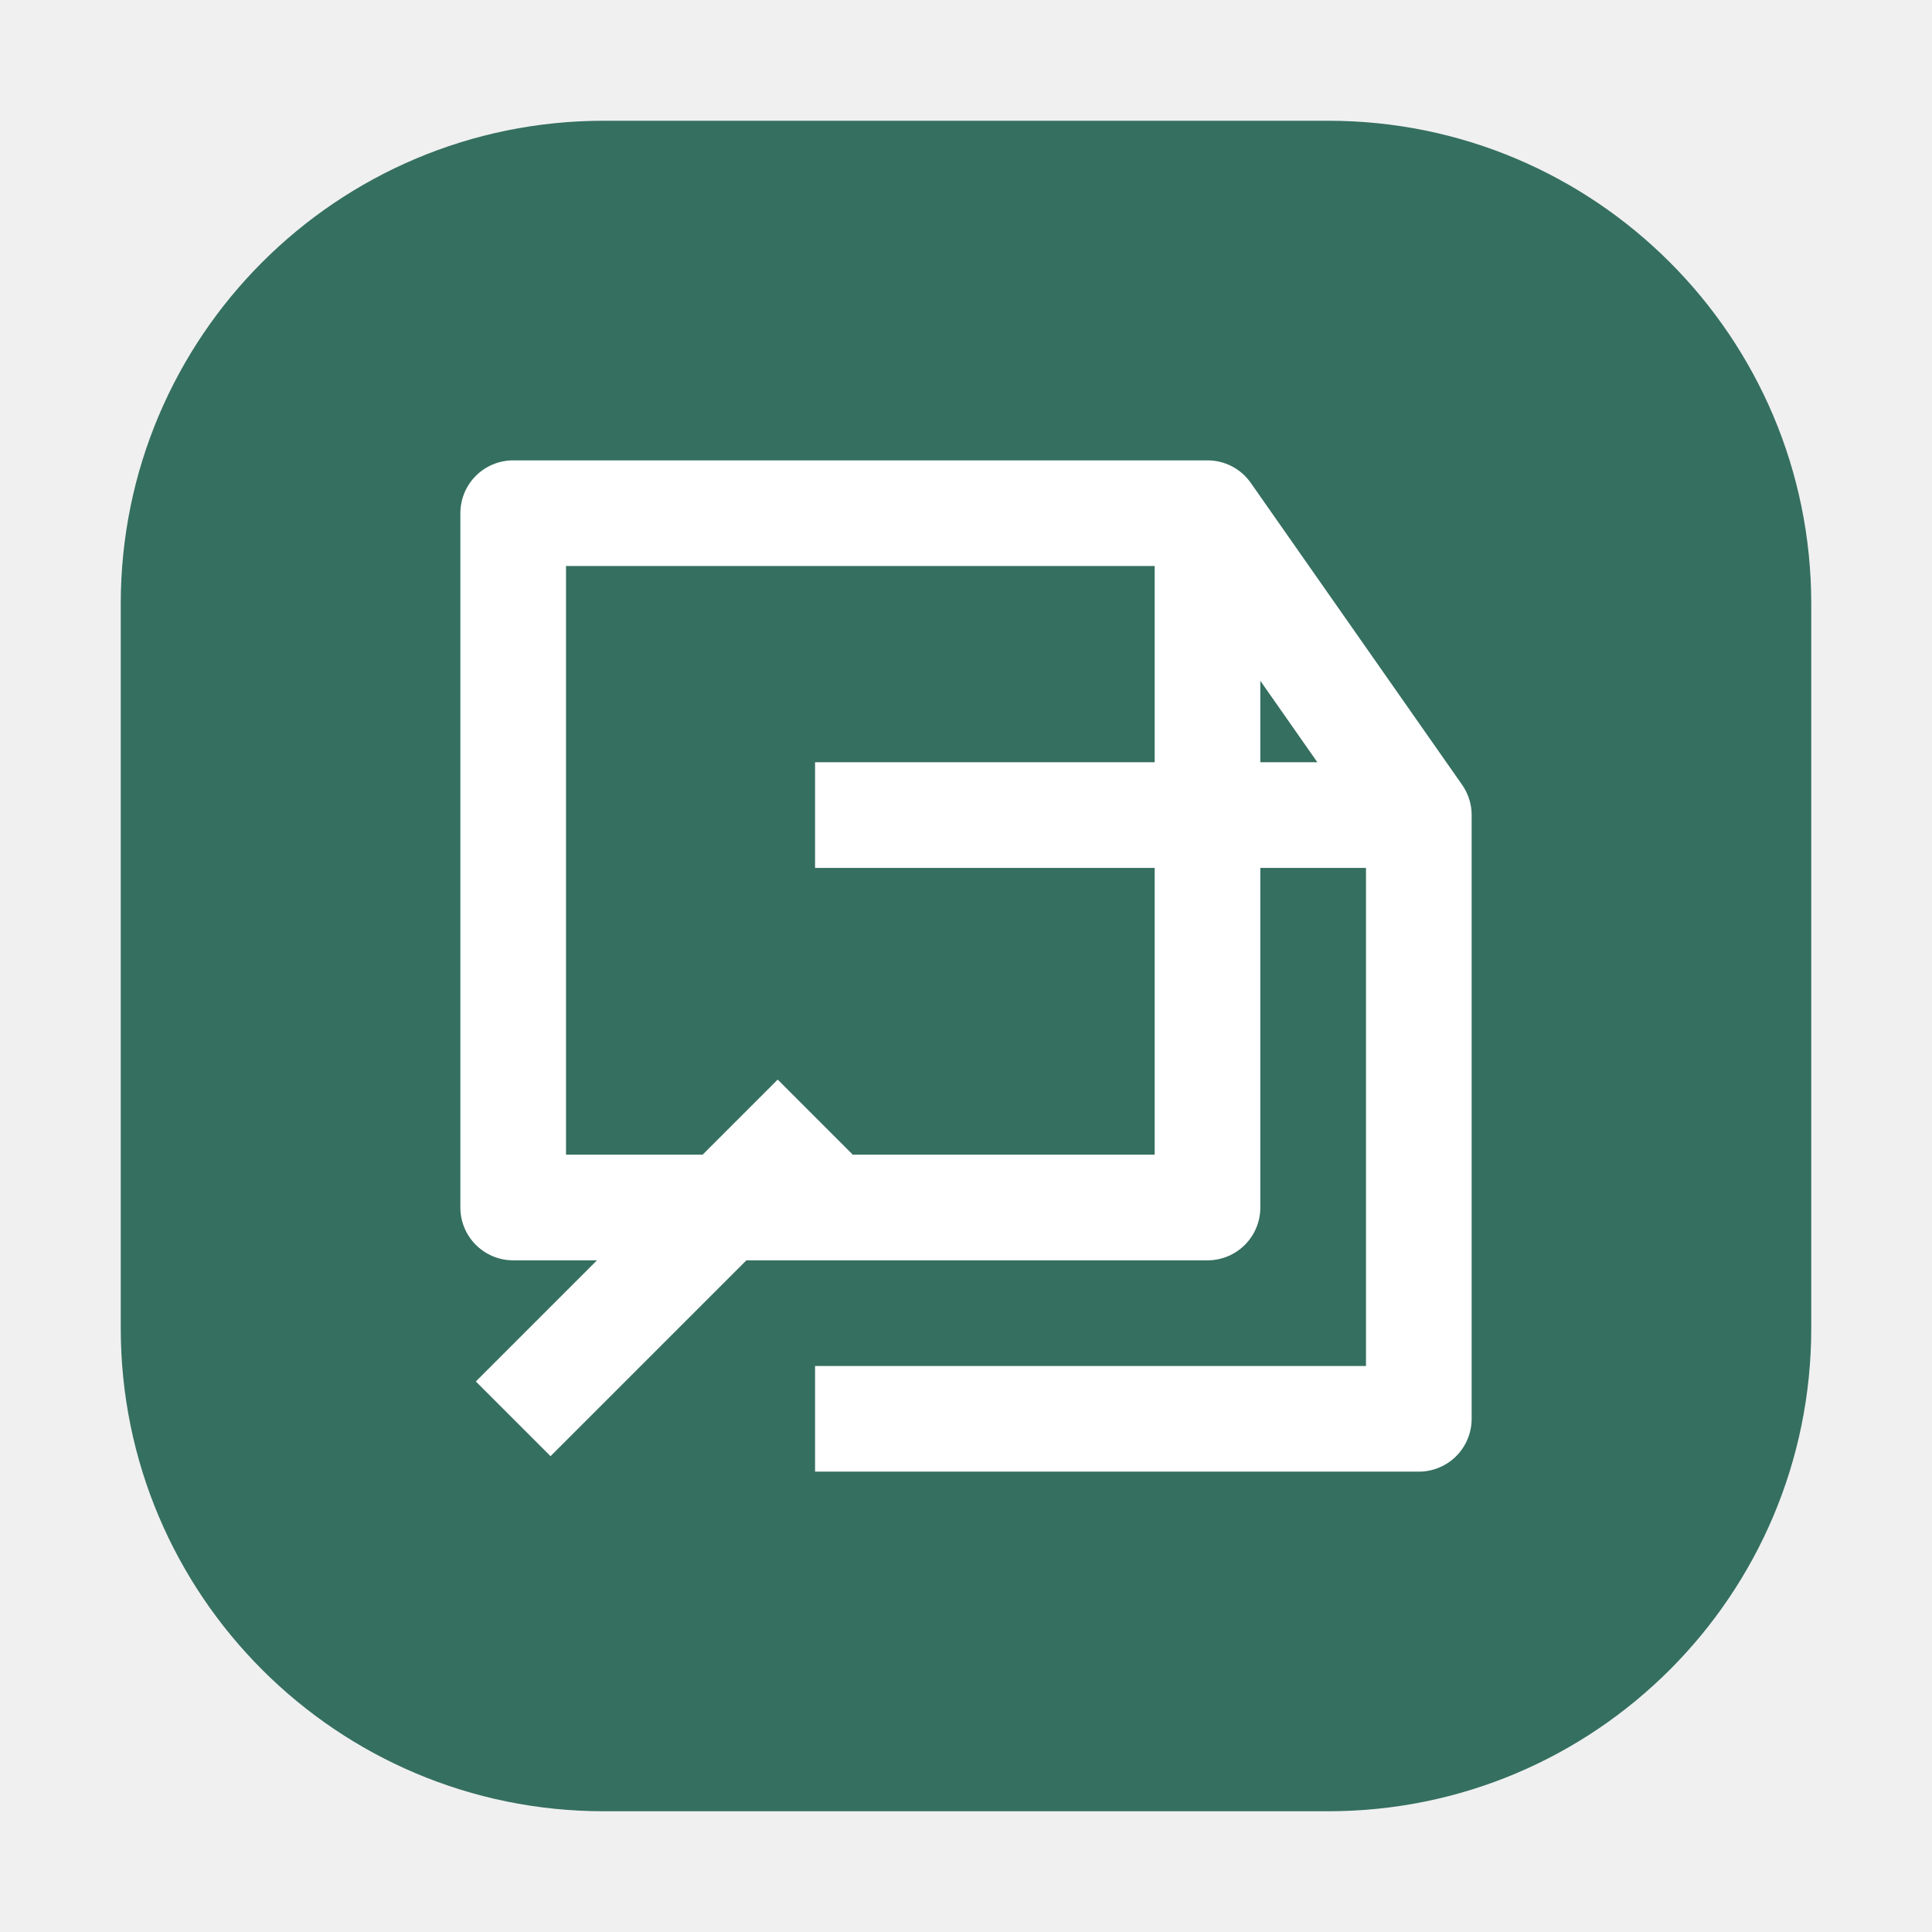
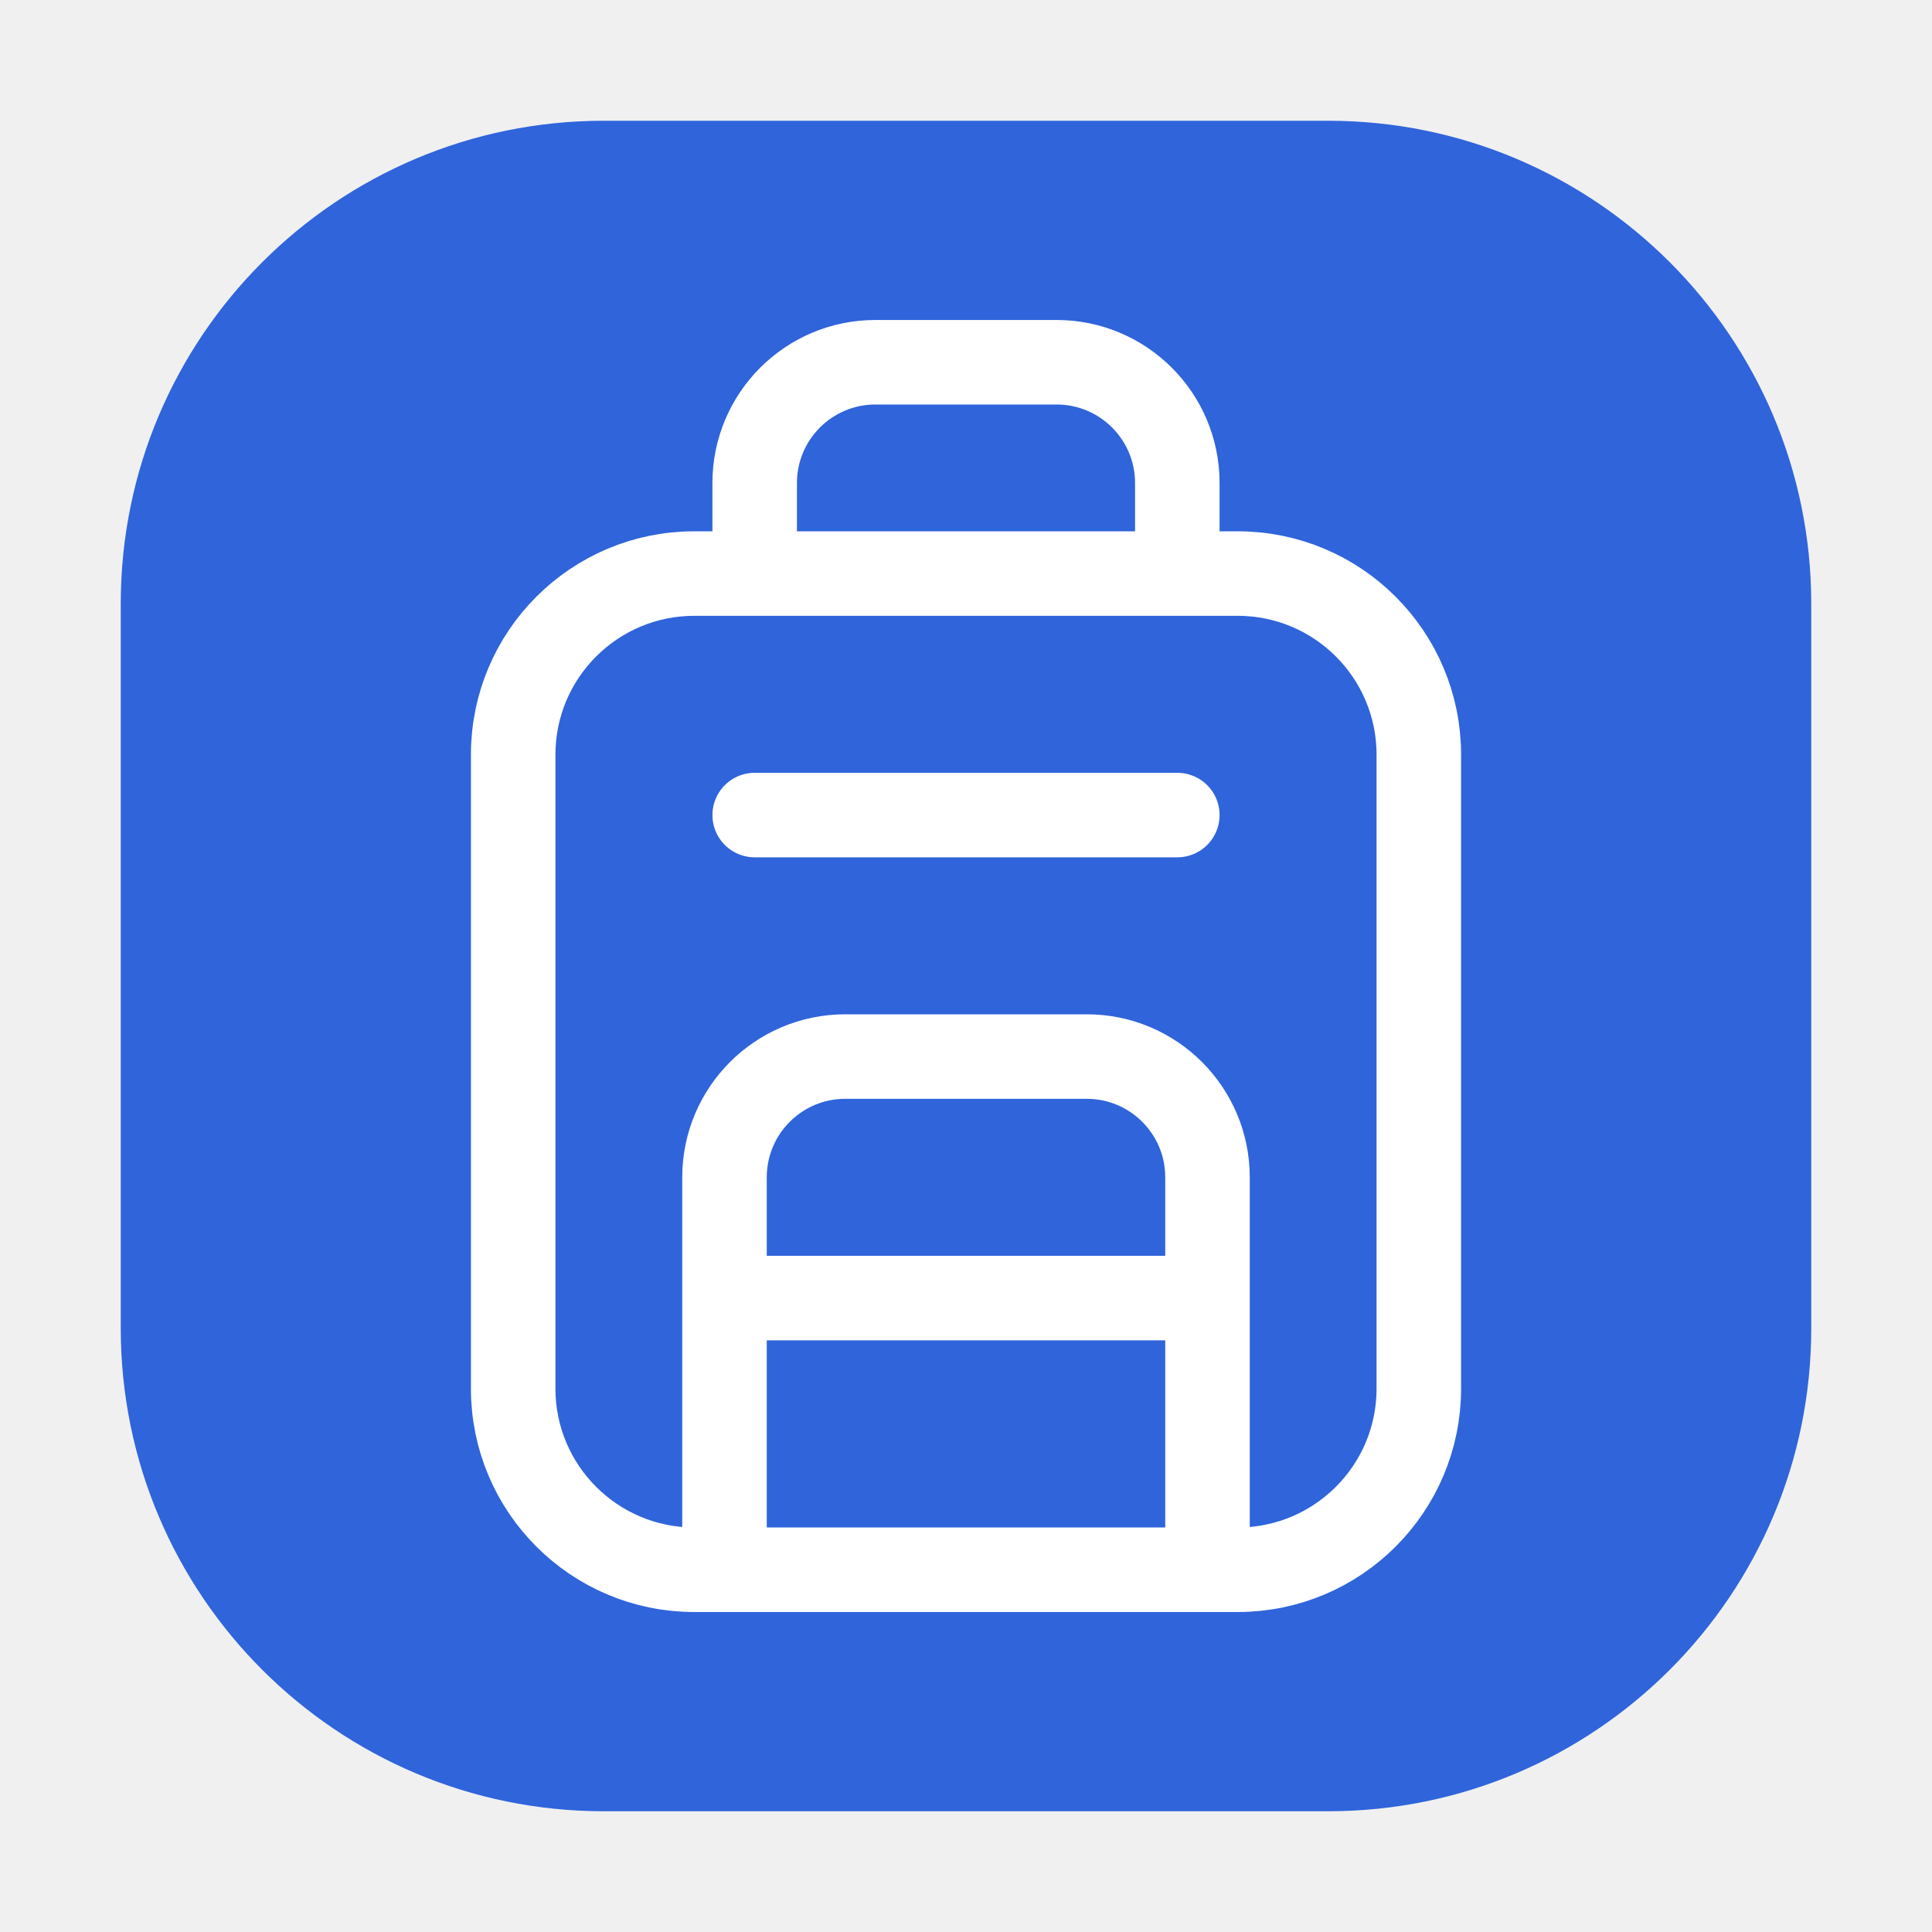
<svg xmlns="http://www.w3.org/2000/svg" viewBox="0 0 64 64">
-   <rect x="4" y="4" width="56" height="56" rx="16" fill="#356f60" />
-   <g fill="none" stroke="#fff" stroke-width="3.5" stroke-linejoin="round">
-     <path d="M17 17h23v23H17zM27 27h20v20H27M17 47l10-10M40 17l7 10" />
+   <rect x="4" y="4" width="56" height="56" rx="16" fill="#2f64db" />
+   <g fill="none" stroke="#fff" stroke-width="2.8" stroke-linecap="round" stroke-linejoin="round">
+     <path d="M25 19v-3a4 4 0 0 1 4-4h6a4 4 0 0 1 4 4v3M23 19h18a6 6 0 0 1 6 6v21a6 6 0 0 1-6 6H23a6 6 0 0 1-6-6V25a6 6 0 0 1 6-6ZM25 27h14M24 52V39a4 4 0 0 1 4-4h8a4 4 0 0 1 4 4v13M24 43h16M29 19h6" />
  </g>
</svg>
